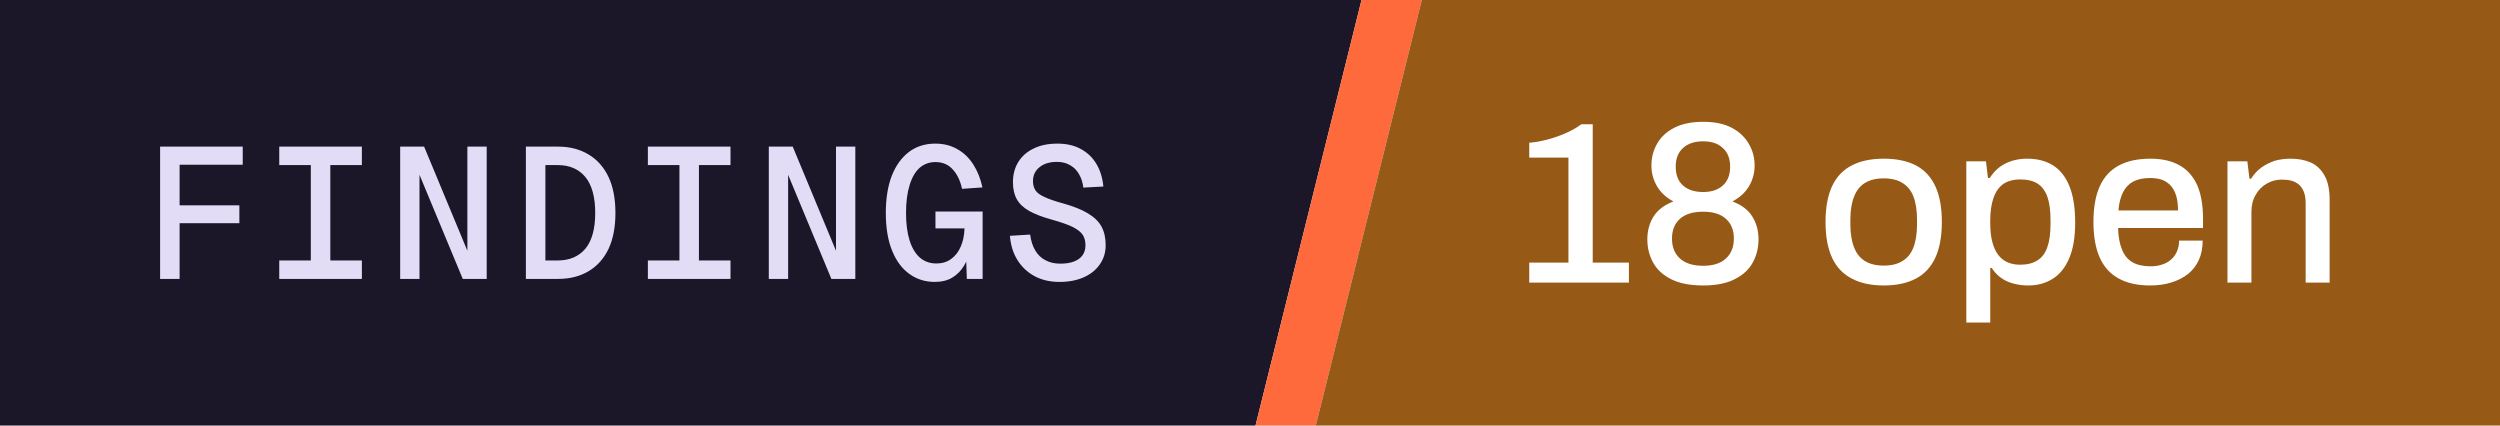
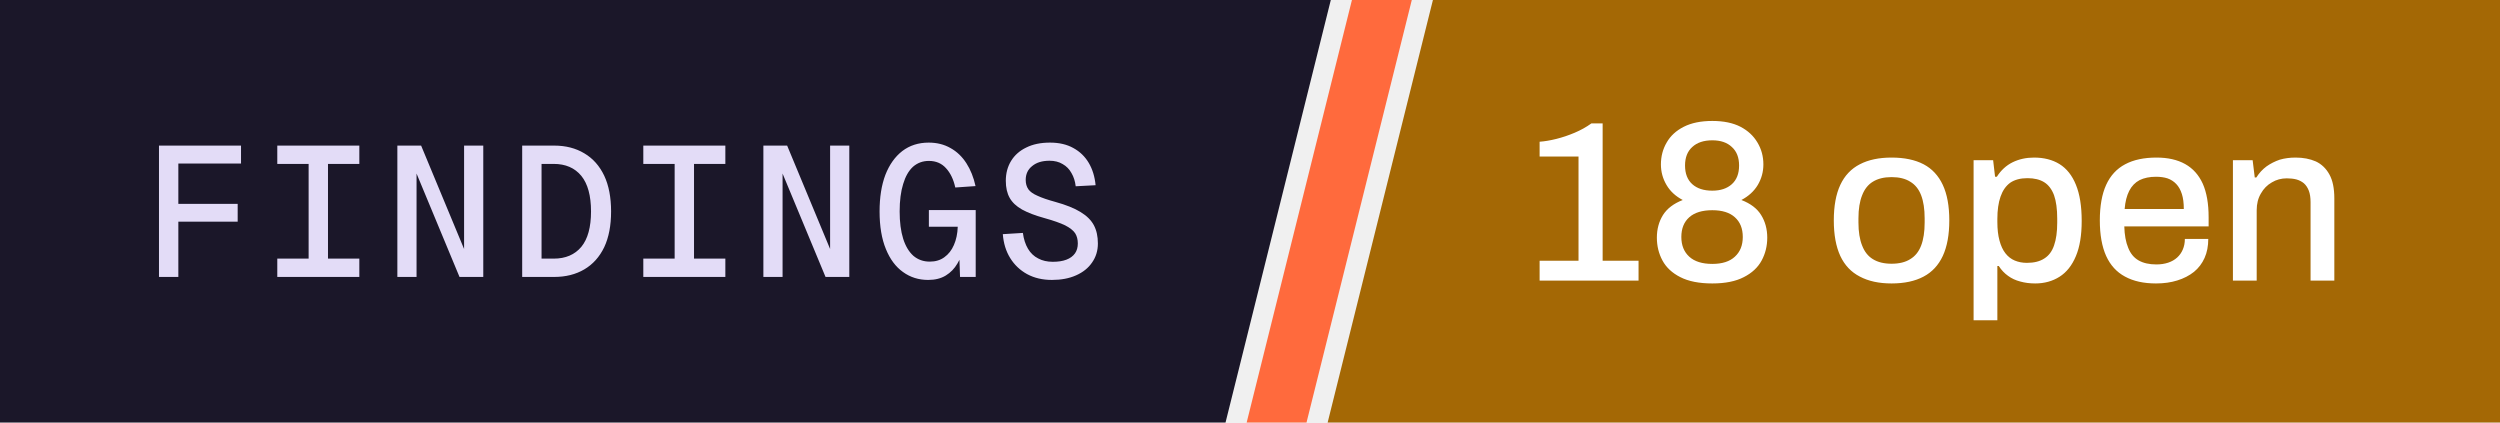
- <svg xmlns="http://www.w3.org/2000/svg" width="141" height="24" viewBox="0 0 141 24" role="img" aria-label="findings: 18 open">
+ <svg xmlns="http://www.w3.org/2000/svg" width="142" height="24" viewBox="0 0 142 24" role="img" aria-label="findings: 18 open">
  <style>.g{fill:#1B1729}.t{fill:#E3DCF7}.s{fill:#FF6A3D}@media (prefers-color-scheme:dark){.g{fill:#F4F1EC}.t{fill:#141210}.s{fill:#C0362C}}</style>
-   <path class="g" d="M0 0L76.79 0L70.81 24L0 24Z" />
+   <path class="g" d="M0 0L75.59 0L69.61 24L0 24Z" />
  <path class="t" d="M9.03 15.73L9.03 8.27L13.69 8.27L13.69 9.29L9.65 9.29L10.13 8.81L10.13 11.58L13.5 11.58L13.5 12.59L10.13 12.59L10.13 15.73ZM15.75 15.73L15.75 14.69L17.53 14.69L17.53 9.31L15.75 9.31L15.75 8.27L20.41 8.27L20.41 9.31L18.63 9.31L18.63 14.69L20.41 14.69L20.41 15.73ZM22.57 15.73L22.57 8.27L23.92 8.27L26.55 14.6L26.36 14.65L26.36 8.27L27.45 8.27L27.45 15.73L26.1 15.73L23.47 9.4L23.66 9.34L23.66 15.73ZM29.66 15.73L29.66 8.27L31.48 8.27Q32.46 8.27 33.19 8.71Q33.92 9.14 34.32 9.98Q34.71 10.81 34.71 12.01Q34.71 13.21 34.32 14.04Q33.92 14.87 33.19 15.3Q32.46 15.73 31.48 15.73ZM30.76 14.69L31.45 14.69Q32.46 14.69 33.02 14.02Q33.57 13.35 33.57 12.01Q33.57 10.67 33.02 9.99Q32.46 9.31 31.45 9.31L30.76 9.31ZM36.54 15.73L36.54 14.69L38.32 14.69L38.32 9.31L36.54 9.31L36.54 8.27L41.2 8.27L41.2 9.31L39.42 9.31L39.42 14.69L41.2 14.69L41.2 15.73ZM43.36 15.73L43.36 8.27L44.71 8.27L47.34 14.6L47.15 14.65L47.15 8.27L48.24 8.27L48.24 15.73L46.89 15.73L44.26 9.4L44.45 9.34L44.45 15.73ZM52.72 15.9Q51.91 15.9 51.29 15.45Q50.67 15.01 50.32 14.15Q49.96 13.28 49.96 12.01Q49.96 10.8 50.29 9.93Q50.63 9.06 51.25 8.58Q51.88 8.1 52.75 8.1Q53.45 8.1 53.99 8.41Q54.53 8.71 54.89 9.27Q55.25 9.83 55.41 10.57L54.26 10.65Q54.11 9.96 53.73 9.55Q53.36 9.14 52.76 9.14Q52.24 9.14 51.86 9.47Q51.49 9.81 51.3 10.45Q51.1 11.09 51.1 12.01Q51.1 12.92 51.3 13.56Q51.5 14.19 51.88 14.53Q52.27 14.86 52.81 14.86Q53.3 14.86 53.64 14.61Q53.99 14.36 54.18 13.92Q54.38 13.47 54.4 12.88L52.76 12.88L52.76 11.93L55.42 11.93L55.42 15.73L54.53 15.73L54.47 14.02L54.76 14.01Q54.64 14.54 54.38 14.97Q54.13 15.4 53.72 15.65Q53.31 15.9 52.72 15.9ZM59.75 15.9Q58.95 15.9 58.34 15.57Q57.74 15.24 57.38 14.66Q57.02 14.08 56.96 13.3L58.1 13.23Q58.17 13.76 58.39 14.13Q58.61 14.5 58.97 14.68Q59.32 14.87 59.8 14.87Q60.26 14.87 60.57 14.75Q60.89 14.63 61.06 14.39Q61.22 14.16 61.22 13.83Q61.22 13.49 61.07 13.25Q60.91 13.01 60.5 12.8Q60.09 12.6 59.3 12.38Q58.54 12.17 58.05 11.9Q57.57 11.63 57.35 11.24Q57.13 10.85 57.13 10.27Q57.13 9.63 57.43 9.14Q57.73 8.65 58.29 8.38Q58.85 8.1 59.64 8.1Q60.42 8.1 60.97 8.41Q61.52 8.71 61.84 9.25Q62.16 9.79 62.23 10.52L61.1 10.58Q61.05 10.15 60.86 9.83Q60.68 9.5 60.36 9.32Q60.05 9.13 59.61 9.13Q58.99 9.13 58.63 9.43Q58.26 9.72 58.26 10.22Q58.26 10.53 58.41 10.75Q58.56 10.96 58.93 11.12Q59.29 11.29 59.95 11.47Q60.85 11.72 61.37 12.04Q61.9 12.36 62.13 12.79Q62.36 13.22 62.36 13.83Q62.36 14.44 62.03 14.91Q61.71 15.38 61.12 15.64Q60.54 15.9 59.75 15.9Z" />
  <path class="s" d="M70.81 24L76.79 0L80.19 0L74.21 24Z" />
-   <path fill="#975A16" d="M80.19 0L141 0L141 24L74.21 24Z" />
-   <path fill="#FFFFFF" d="M86.25 15.94L86.25 14.81L88.46 14.81L88.46 8.89L86.25 8.89L86.25 8.05Q86.68 8.02 87.2 7.89Q87.72 7.76 88.24 7.54Q88.76 7.32 89.19 7.01L89.83 7.01L89.83 14.81L91.87 14.81L91.87 15.94ZM96.06 16.1Q94.94 16.1 94.24 15.74Q93.55 15.39 93.23 14.8Q92.91 14.21 92.91 13.5Q92.91 12.77 93.26 12.21Q93.61 11.66 94.38 11.36Q93.77 11.04 93.46 10.51Q93.14 9.97 93.14 9.34Q93.14 8.65 93.47 8.09Q93.79 7.53 94.44 7.2Q95.09 6.87 96.06 6.87Q97.02 6.87 97.66 7.2Q98.29 7.53 98.62 8.09Q98.96 8.65 98.96 9.34Q98.96 9.97 98.64 10.51Q98.32 11.04 97.71 11.36Q98.49 11.66 98.83 12.21Q99.18 12.77 99.18 13.5Q99.18 14.21 98.86 14.8Q98.54 15.39 97.85 15.74Q97.16 16.1 96.06 16.1ZM96.06 14.99Q96.9 14.99 97.34 14.58Q97.79 14.17 97.79 13.46Q97.79 12.74 97.34 12.34Q96.9 11.94 96.06 11.94Q95.2 11.94 94.75 12.34Q94.3 12.74 94.3 13.46Q94.3 14.17 94.75 14.58Q95.2 14.99 96.06 14.99ZM96.06 10.83Q96.76 10.83 97.17 10.46Q97.58 10.09 97.58 9.4Q97.58 8.72 97.17 8.35Q96.77 7.97 96.06 7.97Q95.33 7.97 94.92 8.35Q94.51 8.72 94.51 9.4Q94.51 10.09 94.92 10.46Q95.33 10.83 96.06 10.83ZM106.24 16.1Q105.17 16.1 104.44 15.71Q103.7 15.33 103.33 14.54Q102.96 13.74 102.96 12.52Q102.96 11.29 103.33 10.5Q103.7 9.71 104.44 9.33Q105.17 8.95 106.24 8.95Q107.33 8.95 108.06 9.33Q108.78 9.71 109.15 10.5Q109.52 11.29 109.52 12.52Q109.52 13.74 109.15 14.54Q108.78 15.33 108.06 15.71Q107.33 16.1 106.24 16.1ZM106.24 14.98Q106.89 14.98 107.3 14.72Q107.72 14.47 107.92 13.95Q108.12 13.43 108.12 12.64L108.12 12.4Q108.12 11.61 107.92 11.09Q107.72 10.57 107.3 10.32Q106.89 10.06 106.24 10.06Q105.6 10.06 105.18 10.32Q104.77 10.57 104.57 11.09Q104.36 11.61 104.36 12.4L104.36 12.64Q104.36 13.43 104.57 13.95Q104.77 14.47 105.18 14.72Q105.6 14.98 106.24 14.98ZM110.9 18.19L110.9 9.1L112.01 9.1L112.12 10.04L112.22 10.04Q112.57 9.49 113.11 9.22Q113.66 8.95 114.33 8.95Q115.18 8.95 115.78 9.32Q116.39 9.7 116.71 10.49Q117.04 11.29 117.04 12.55Q117.04 13.77 116.71 14.55Q116.38 15.34 115.78 15.72Q115.18 16.1 114.4 16.1Q113.94 16.1 113.55 15.99Q113.16 15.89 112.86 15.67Q112.55 15.45 112.33 15.11L112.25 15.11L112.25 18.19ZM113.93 14.93Q114.54 14.93 114.92 14.68Q115.3 14.44 115.47 13.94Q115.65 13.43 115.65 12.65L115.65 12.42Q115.65 11.6 115.47 11.09Q115.28 10.58 114.91 10.35Q114.54 10.12 113.96 10.12Q113.36 10.12 112.98 10.38Q112.61 10.65 112.43 11.17Q112.25 11.69 112.25 12.43L112.25 12.61Q112.25 13.22 112.37 13.66Q112.49 14.11 112.71 14.39Q112.93 14.67 113.24 14.8Q113.55 14.93 113.93 14.93ZM121.26 16.1Q120.21 16.1 119.5 15.71Q118.79 15.33 118.43 14.54Q118.07 13.74 118.07 12.52Q118.07 11.29 118.43 10.5Q118.79 9.71 119.51 9.33Q120.22 8.95 121.29 8.95Q122.26 8.95 122.92 9.32Q123.58 9.69 123.92 10.44Q124.25 11.19 124.25 12.34L124.25 12.86L119.46 12.86Q119.48 13.59 119.68 14.07Q119.87 14.56 120.27 14.79Q120.67 15.02 121.28 15.02Q121.65 15.02 121.95 14.92Q122.25 14.82 122.46 14.63Q122.67 14.44 122.78 14.18Q122.9 13.91 122.9 13.57L124.23 13.57Q124.23 14.18 124.02 14.65Q123.81 15.12 123.42 15.44Q123.02 15.76 122.47 15.93Q121.93 16.1 121.26 16.1ZM119.48 11.87L122.84 11.87Q122.84 11.36 122.73 11.02Q122.62 10.67 122.41 10.45Q122.2 10.23 121.91 10.13Q121.63 10.04 121.26 10.04Q120.72 10.04 120.33 10.23Q119.95 10.43 119.74 10.84Q119.53 11.25 119.48 11.87ZM125.63 15.94L125.63 9.1L126.75 9.1L126.87 10.08L126.96 10.08Q127.2 9.7 127.54 9.45Q127.88 9.21 128.29 9.07Q128.7 8.95 129.19 8.95Q129.84 8.95 130.34 9.17Q130.83 9.4 131.11 9.91Q131.39 10.41 131.39 11.27L131.39 15.94L130.04 15.94L130.04 11.48Q130.04 11.09 129.94 10.83Q129.84 10.57 129.66 10.41Q129.48 10.26 129.23 10.19Q128.99 10.13 128.69 10.13Q128.22 10.13 127.84 10.36Q127.45 10.58 127.22 10.99Q126.98 11.39 126.98 11.94L126.98 15.94Z" />
+   <path fill="#A46805" d="M81.39 0L142 0L142 24L75.41 24Z" />
+   <path fill="#FFFFFF" d="M87.45 15.94L87.45 14.81L89.66 14.81L89.66 8.89L87.45 8.89L87.45 8.05Q87.88 8.02 88.4 7.89Q88.92 7.76 89.44 7.54Q89.96 7.32 90.39 7.01L91.03 7.01L91.03 14.81L93.07 14.81L93.07 15.94ZM97.26 16.1Q96.14 16.1 95.44 15.74Q94.75 15.39 94.43 14.8Q94.11 14.21 94.11 13.5Q94.11 12.77 94.46 12.21Q94.81 11.66 95.58 11.36Q94.97 11.04 94.66 10.51Q94.34 9.97 94.34 9.34Q94.34 8.65 94.67 8.09Q94.99 7.53 95.64 7.2Q96.29 6.87 97.26 6.87Q98.22 6.87 98.86 7.2Q99.49 7.53 99.82 8.09Q100.16 8.65 100.16 9.34Q100.16 9.97 99.84 10.51Q99.52 11.04 98.91 11.36Q99.69 11.66 100.03 12.21Q100.38 12.77 100.38 13.5Q100.38 14.21 100.06 14.8Q99.74 15.39 99.05 15.74Q98.36 16.1 97.26 16.1ZM97.26 14.99Q98.1 14.99 98.54 14.58Q98.99 14.17 98.99 13.46Q98.99 12.74 98.54 12.34Q98.1 11.94 97.26 11.94Q96.4 11.94 95.95 12.34Q95.5 12.74 95.5 13.46Q95.5 14.17 95.95 14.58Q96.4 14.99 97.26 14.99ZM97.26 10.83Q97.96 10.83 98.37 10.46Q98.78 10.09 98.78 9.4Q98.78 8.72 98.37 8.35Q97.97 7.97 97.26 7.97Q96.53 7.97 96.12 8.35Q95.71 8.72 95.71 9.4Q95.71 10.09 96.12 10.46Q96.53 10.83 97.26 10.83ZM107.44 16.1Q106.37 16.1 105.64 15.71Q104.9 15.33 104.53 14.54Q104.16 13.74 104.16 12.52Q104.16 11.29 104.53 10.5Q104.9 9.71 105.64 9.33Q106.37 8.95 107.44 8.95Q108.53 8.95 109.26 9.33Q109.98 9.71 110.35 10.5Q110.72 11.29 110.72 12.52Q110.72 13.74 110.35 14.54Q109.98 15.33 109.26 15.71Q108.53 16.1 107.44 16.1ZM107.44 14.98Q108.09 14.98 108.5 14.72Q108.92 14.47 109.12 13.95Q109.32 13.43 109.32 12.64L109.32 12.4Q109.32 11.61 109.12 11.09Q108.92 10.57 108.5 10.32Q108.09 10.06 107.44 10.06Q106.8 10.06 106.38 10.32Q105.97 10.57 105.77 11.09Q105.56 11.61 105.56 12.4L105.56 12.64Q105.56 13.43 105.77 13.95Q105.97 14.47 106.38 14.72Q106.8 14.98 107.44 14.98ZM112.1 18.19L112.1 9.1L113.21 9.1L113.32 10.04L113.42 10.04Q113.77 9.49 114.31 9.22Q114.86 8.95 115.53 8.95Q116.38 8.95 116.98 9.32Q117.59 9.7 117.91 10.49Q118.24 11.29 118.24 12.55Q118.24 13.77 117.91 14.55Q117.58 15.34 116.98 15.72Q116.38 16.1 115.6 16.1Q115.14 16.1 114.75 15.99Q114.36 15.89 114.06 15.67Q113.75 15.45 113.53 15.11L113.45 15.11L113.45 18.19ZM115.13 14.93Q115.74 14.93 116.12 14.68Q116.5 14.44 116.67 13.94Q116.85 13.43 116.85 12.65L116.85 12.42Q116.85 11.6 116.67 11.09Q116.48 10.58 116.11 10.35Q115.74 10.12 115.16 10.12Q114.56 10.12 114.18 10.38Q113.81 10.65 113.63 11.17Q113.45 11.69 113.45 12.43L113.45 12.61Q113.45 13.22 113.57 13.66Q113.69 14.11 113.91 14.39Q114.13 14.67 114.44 14.8Q114.75 14.93 115.13 14.93ZM122.46 16.1Q121.41 16.1 120.7 15.71Q119.99 15.33 119.63 14.54Q119.27 13.74 119.27 12.52Q119.27 11.29 119.63 10.5Q119.99 9.71 120.71 9.33Q121.42 8.95 122.49 8.95Q123.46 8.95 124.12 9.32Q124.78 9.69 125.12 10.44Q125.45 11.19 125.45 12.34L125.45 12.86L120.66 12.86Q120.68 13.59 120.88 14.07Q121.07 14.56 121.47 14.79Q121.87 15.02 122.48 15.02Q122.85 15.02 123.15 14.92Q123.45 14.82 123.66 14.63Q123.87 14.44 123.98 14.18Q124.1 13.91 124.1 13.57L125.43 13.57Q125.43 14.18 125.22 14.65Q125.01 15.12 124.62 15.44Q124.22 15.76 123.67 15.93Q123.13 16.1 122.46 16.1ZM120.68 11.87L124.04 11.87Q124.04 11.36 123.93 11.02Q123.82 10.67 123.61 10.45Q123.4 10.23 123.11 10.13Q122.83 10.04 122.46 10.04Q121.92 10.04 121.53 10.23Q121.15 10.43 120.94 10.84Q120.73 11.25 120.68 11.87ZM126.83 15.94L126.83 9.1L127.95 9.1L128.07 10.08L128.16 10.08Q128.4 9.7 128.74 9.45Q129.08 9.21 129.49 9.07Q129.9 8.95 130.39 8.95Q131.04 8.95 131.54 9.17Q132.03 9.4 132.31 9.91Q132.59 10.41 132.59 11.27L132.59 15.94L131.24 15.94L131.24 11.48Q131.24 11.09 131.14 10.83Q131.04 10.57 130.86 10.41Q130.68 10.26 130.43 10.19Q130.19 10.13 129.89 10.13Q129.42 10.13 129.04 10.36Q128.65 10.58 128.42 10.99Q128.18 11.39 128.18 11.94L128.18 15.94Z" />
</svg>
